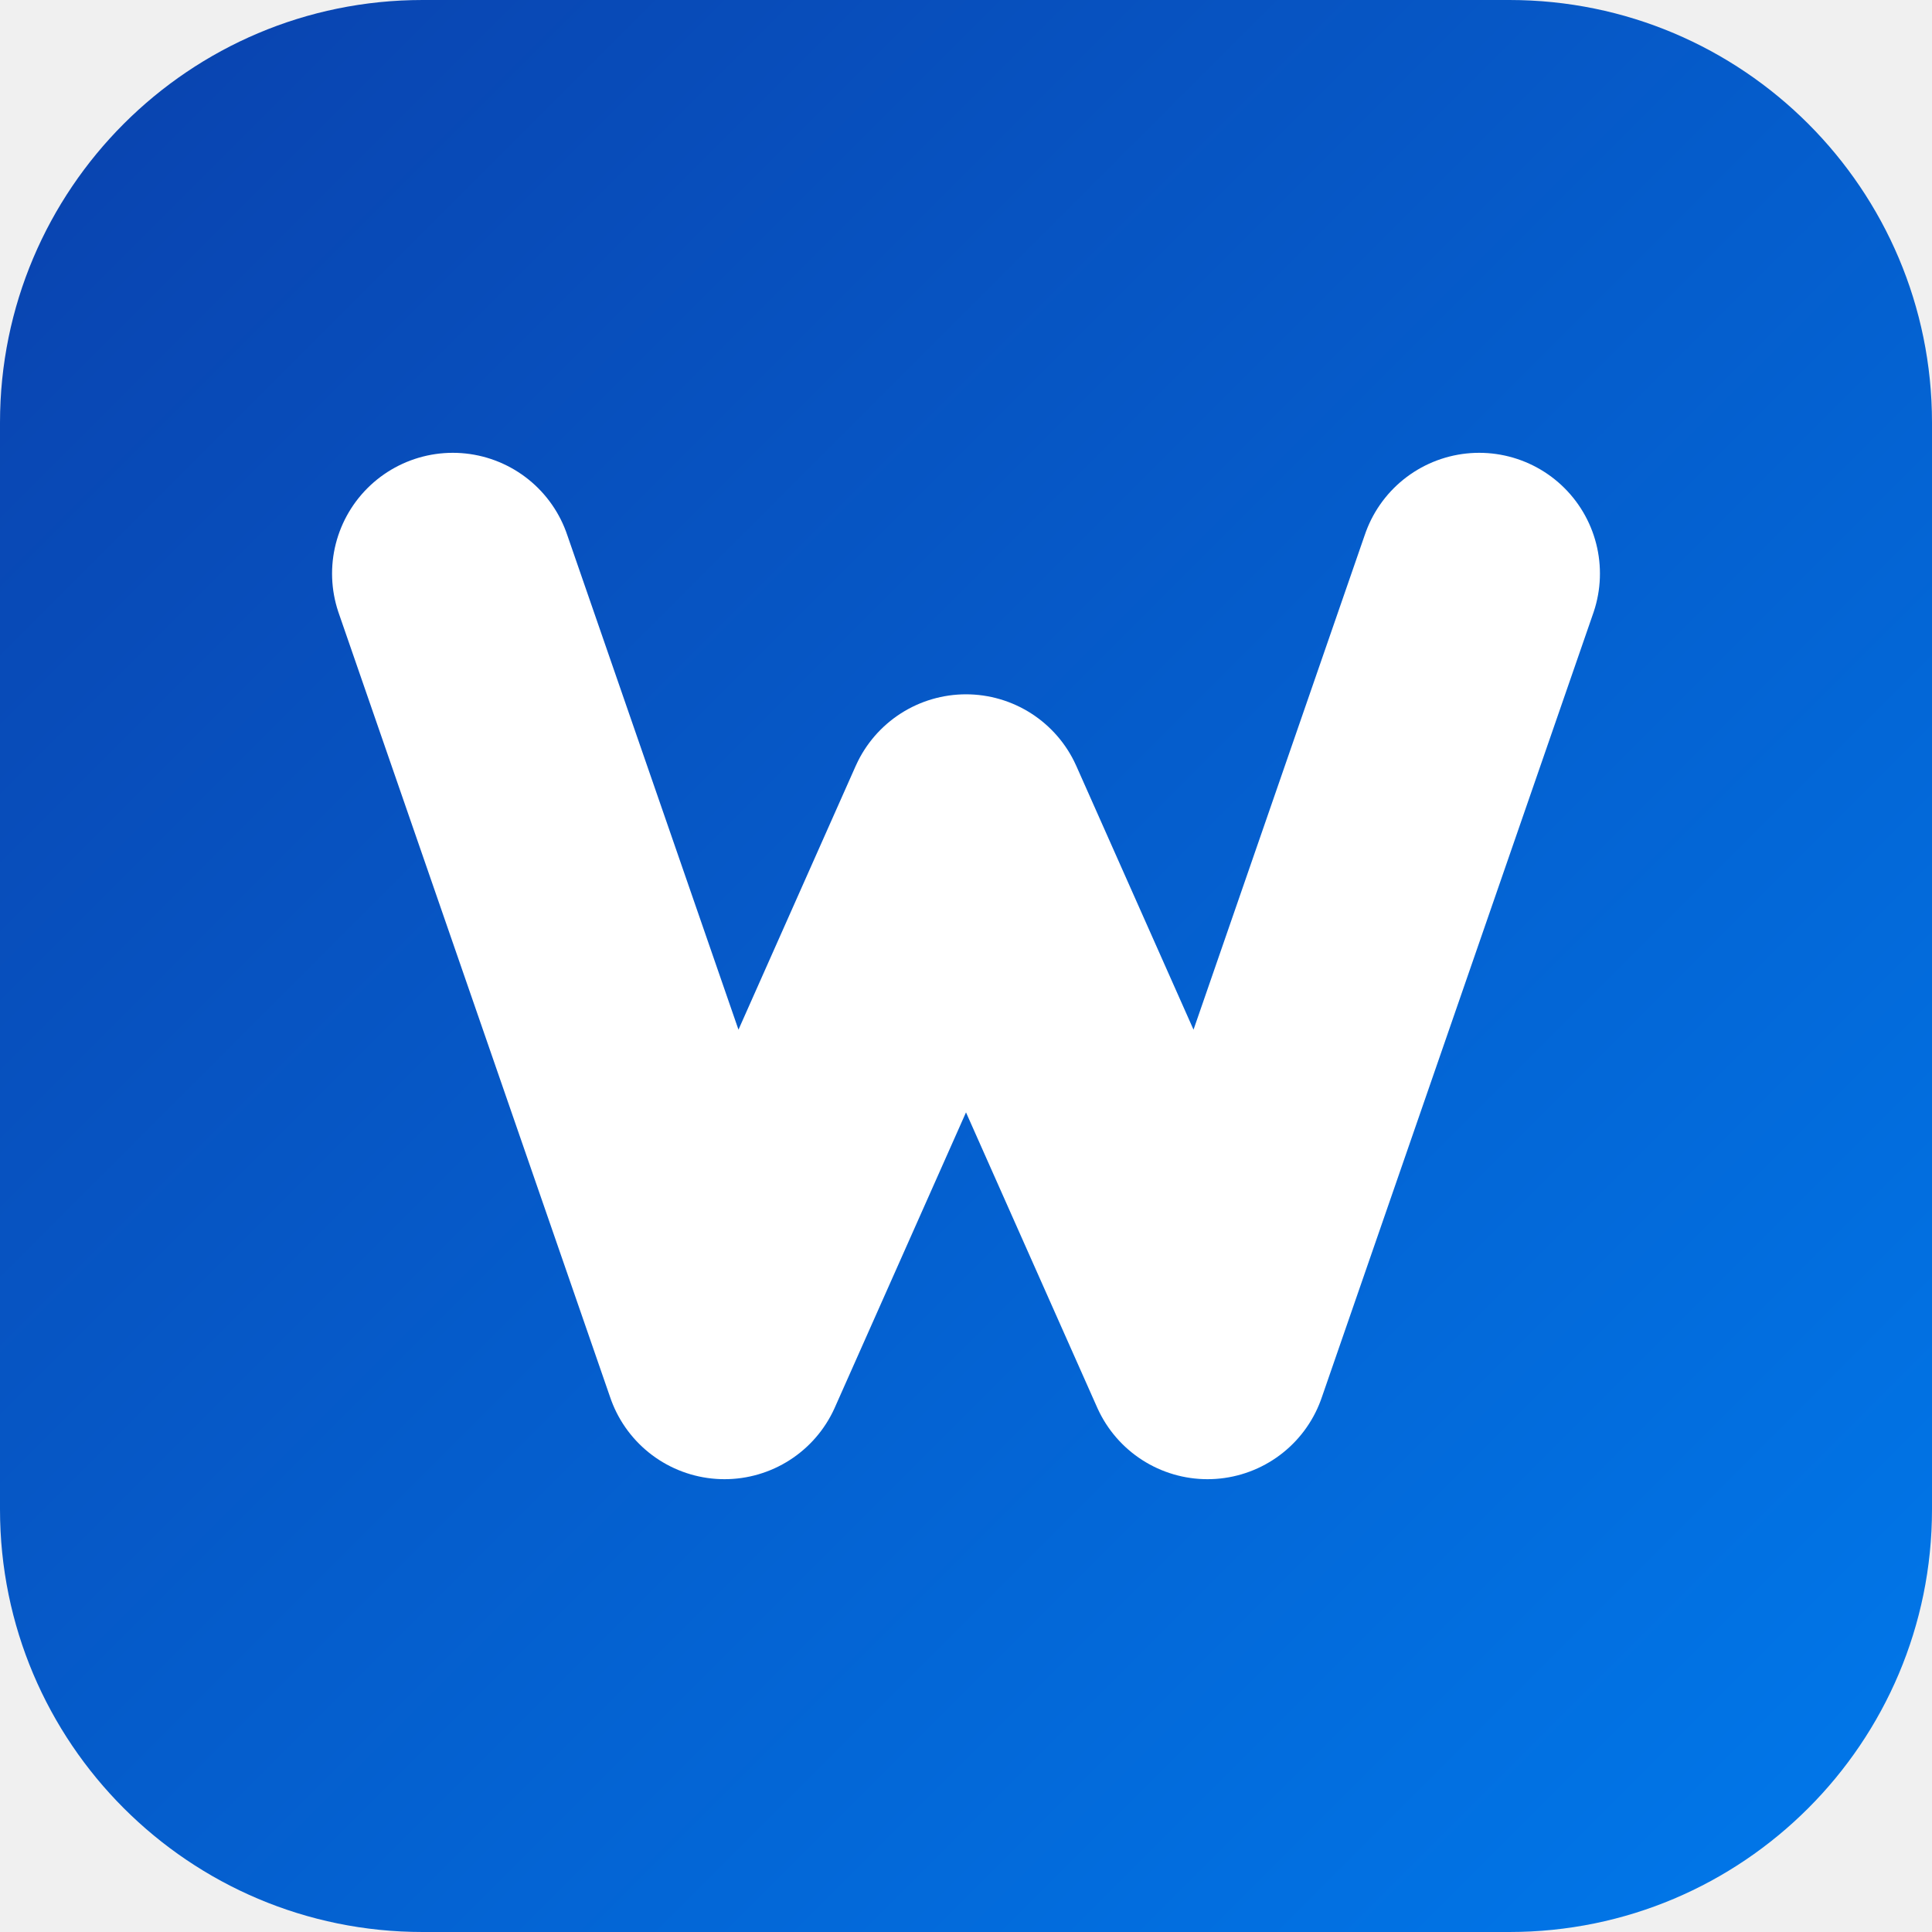
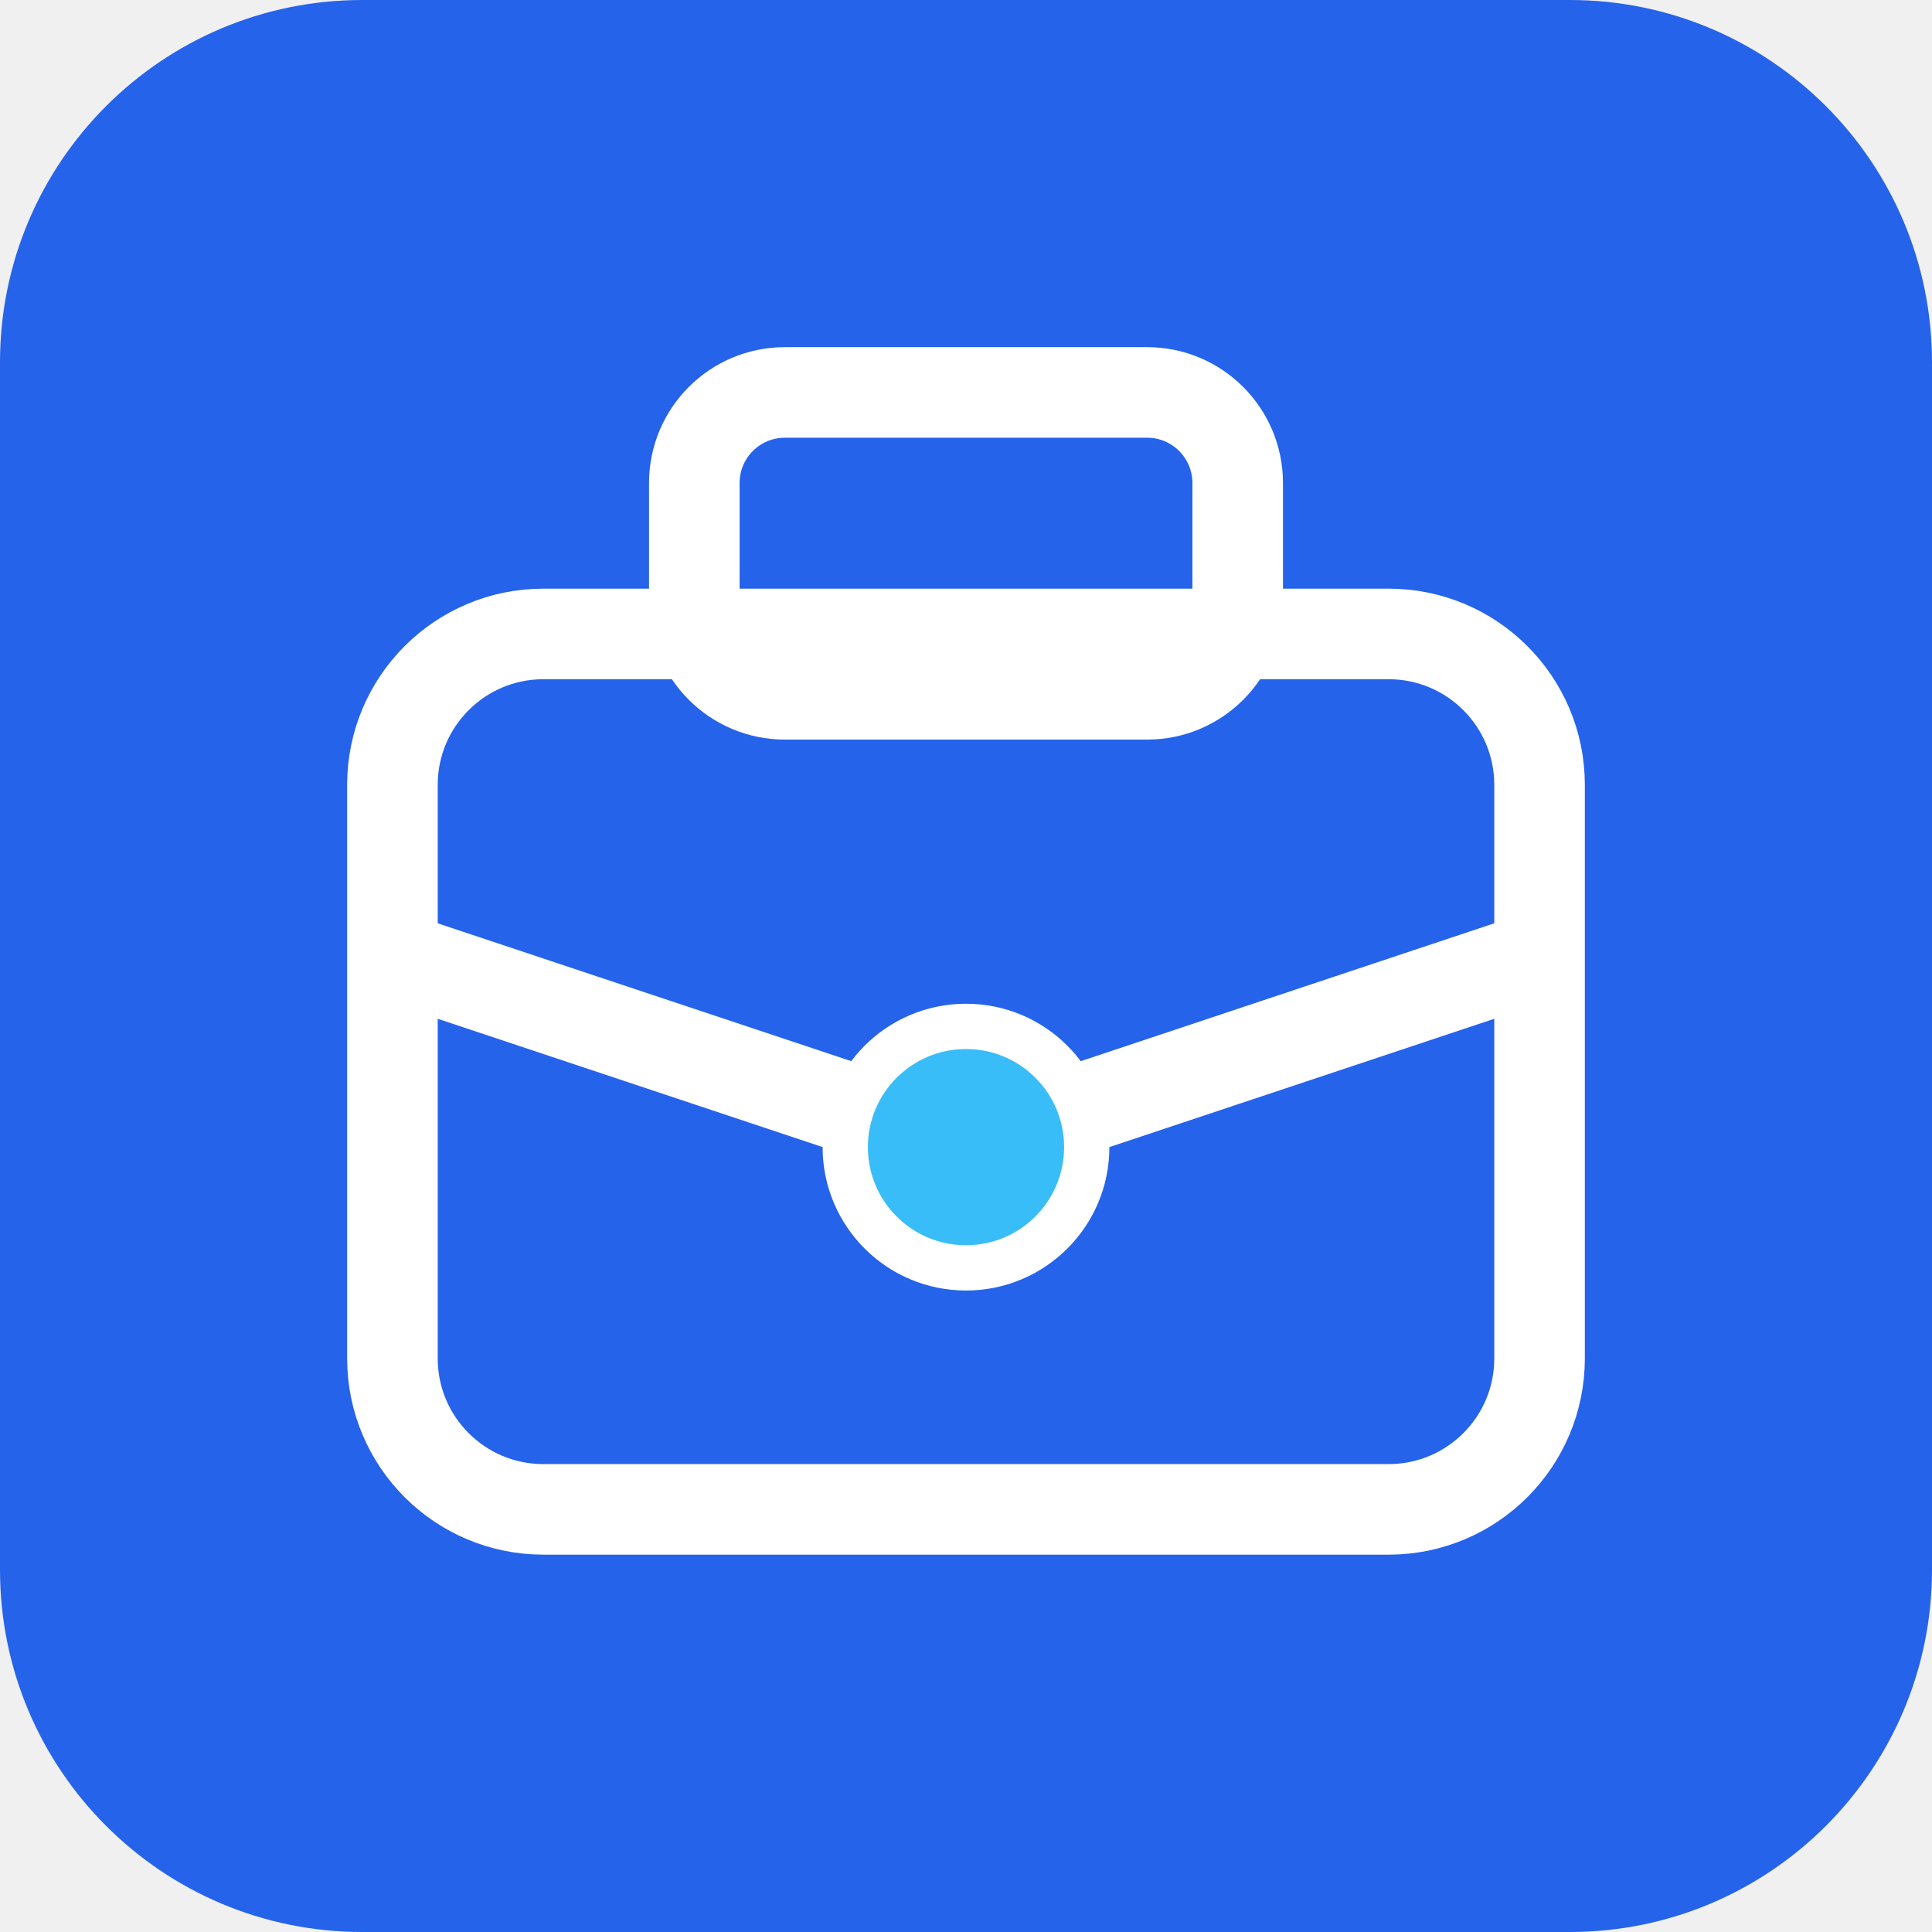
- <svg xmlns="http://www.w3.org/2000/svg" viewBox="0 0 64 64" role="img" aria-label="W">
-   <defs>
-     <linearGradient id="bg" x1="0" y1="0" x2="64" y2="64" gradientUnits="userSpaceOnUse">
-       <stop offset="0" stop-color="#0A41AD" />
-       <stop offset="1" stop-color="#0079EB" />
-     </linearGradient>
-   </defs>
-   <rect width="64" height="64" rx="14" fill="url(#bg)" />
-   <path d="M15 19 L24 45 L32 27 L40 45 L49 19" fill="none" stroke="#FFFFFF" stroke-width="8" stroke-linecap="round" stroke-linejoin="round" />
+ <svg xmlns="http://www.w3.org/2000/svg" viewBox="0 0 128 128" width="128" height="128">
+   <rect width="128" height="128" rx="24" fill="#2563eb" />
+   <rect x="46" y="26" width="36" height="20" rx="6" fill="none" stroke="#ffffff" stroke-width="6" />
+   <rect x="26" y="42" width="76" height="58" rx="10" fill="none" stroke="#ffffff" stroke-width="6" />
+   <path d="M 28 64 L 64 76 L 100 64" fill="none" stroke="#ffffff" stroke-width="6" stroke-linecap="round" stroke-linejoin="round" />
+   <circle cx="64" cy="76" r="8" fill="#38bdf8" stroke="#ffffff" stroke-width="3" />
</svg>
